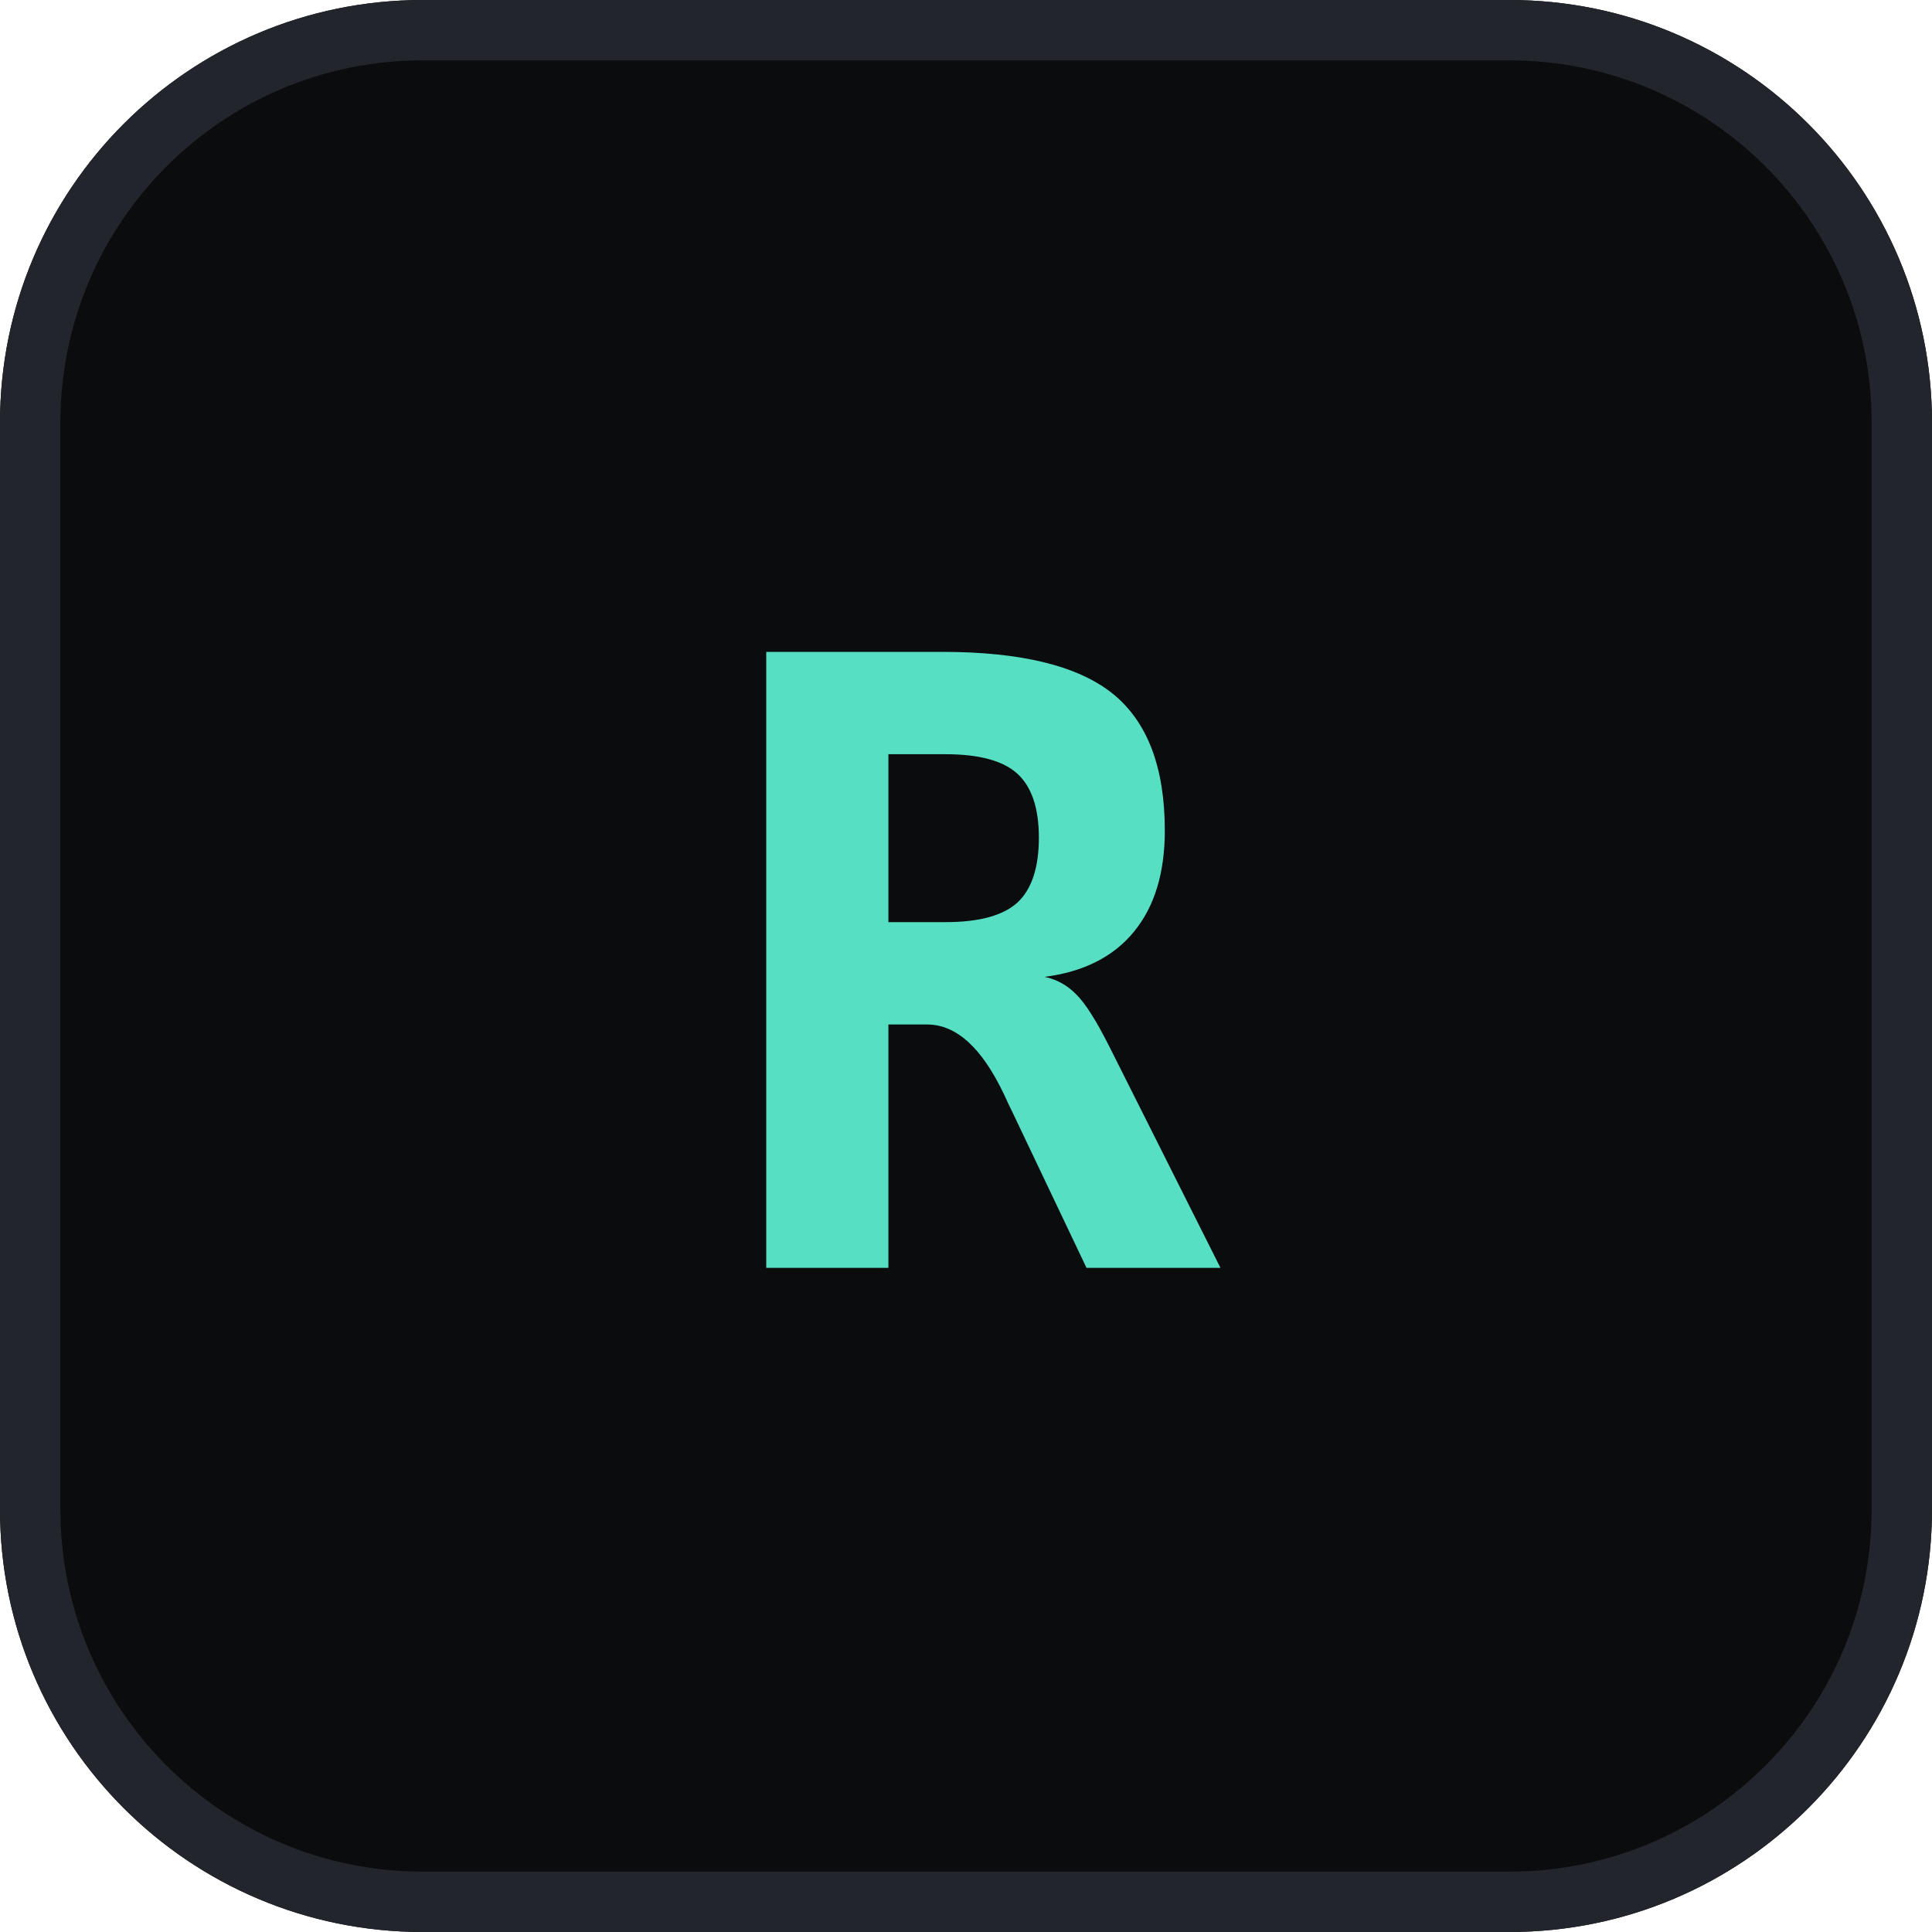
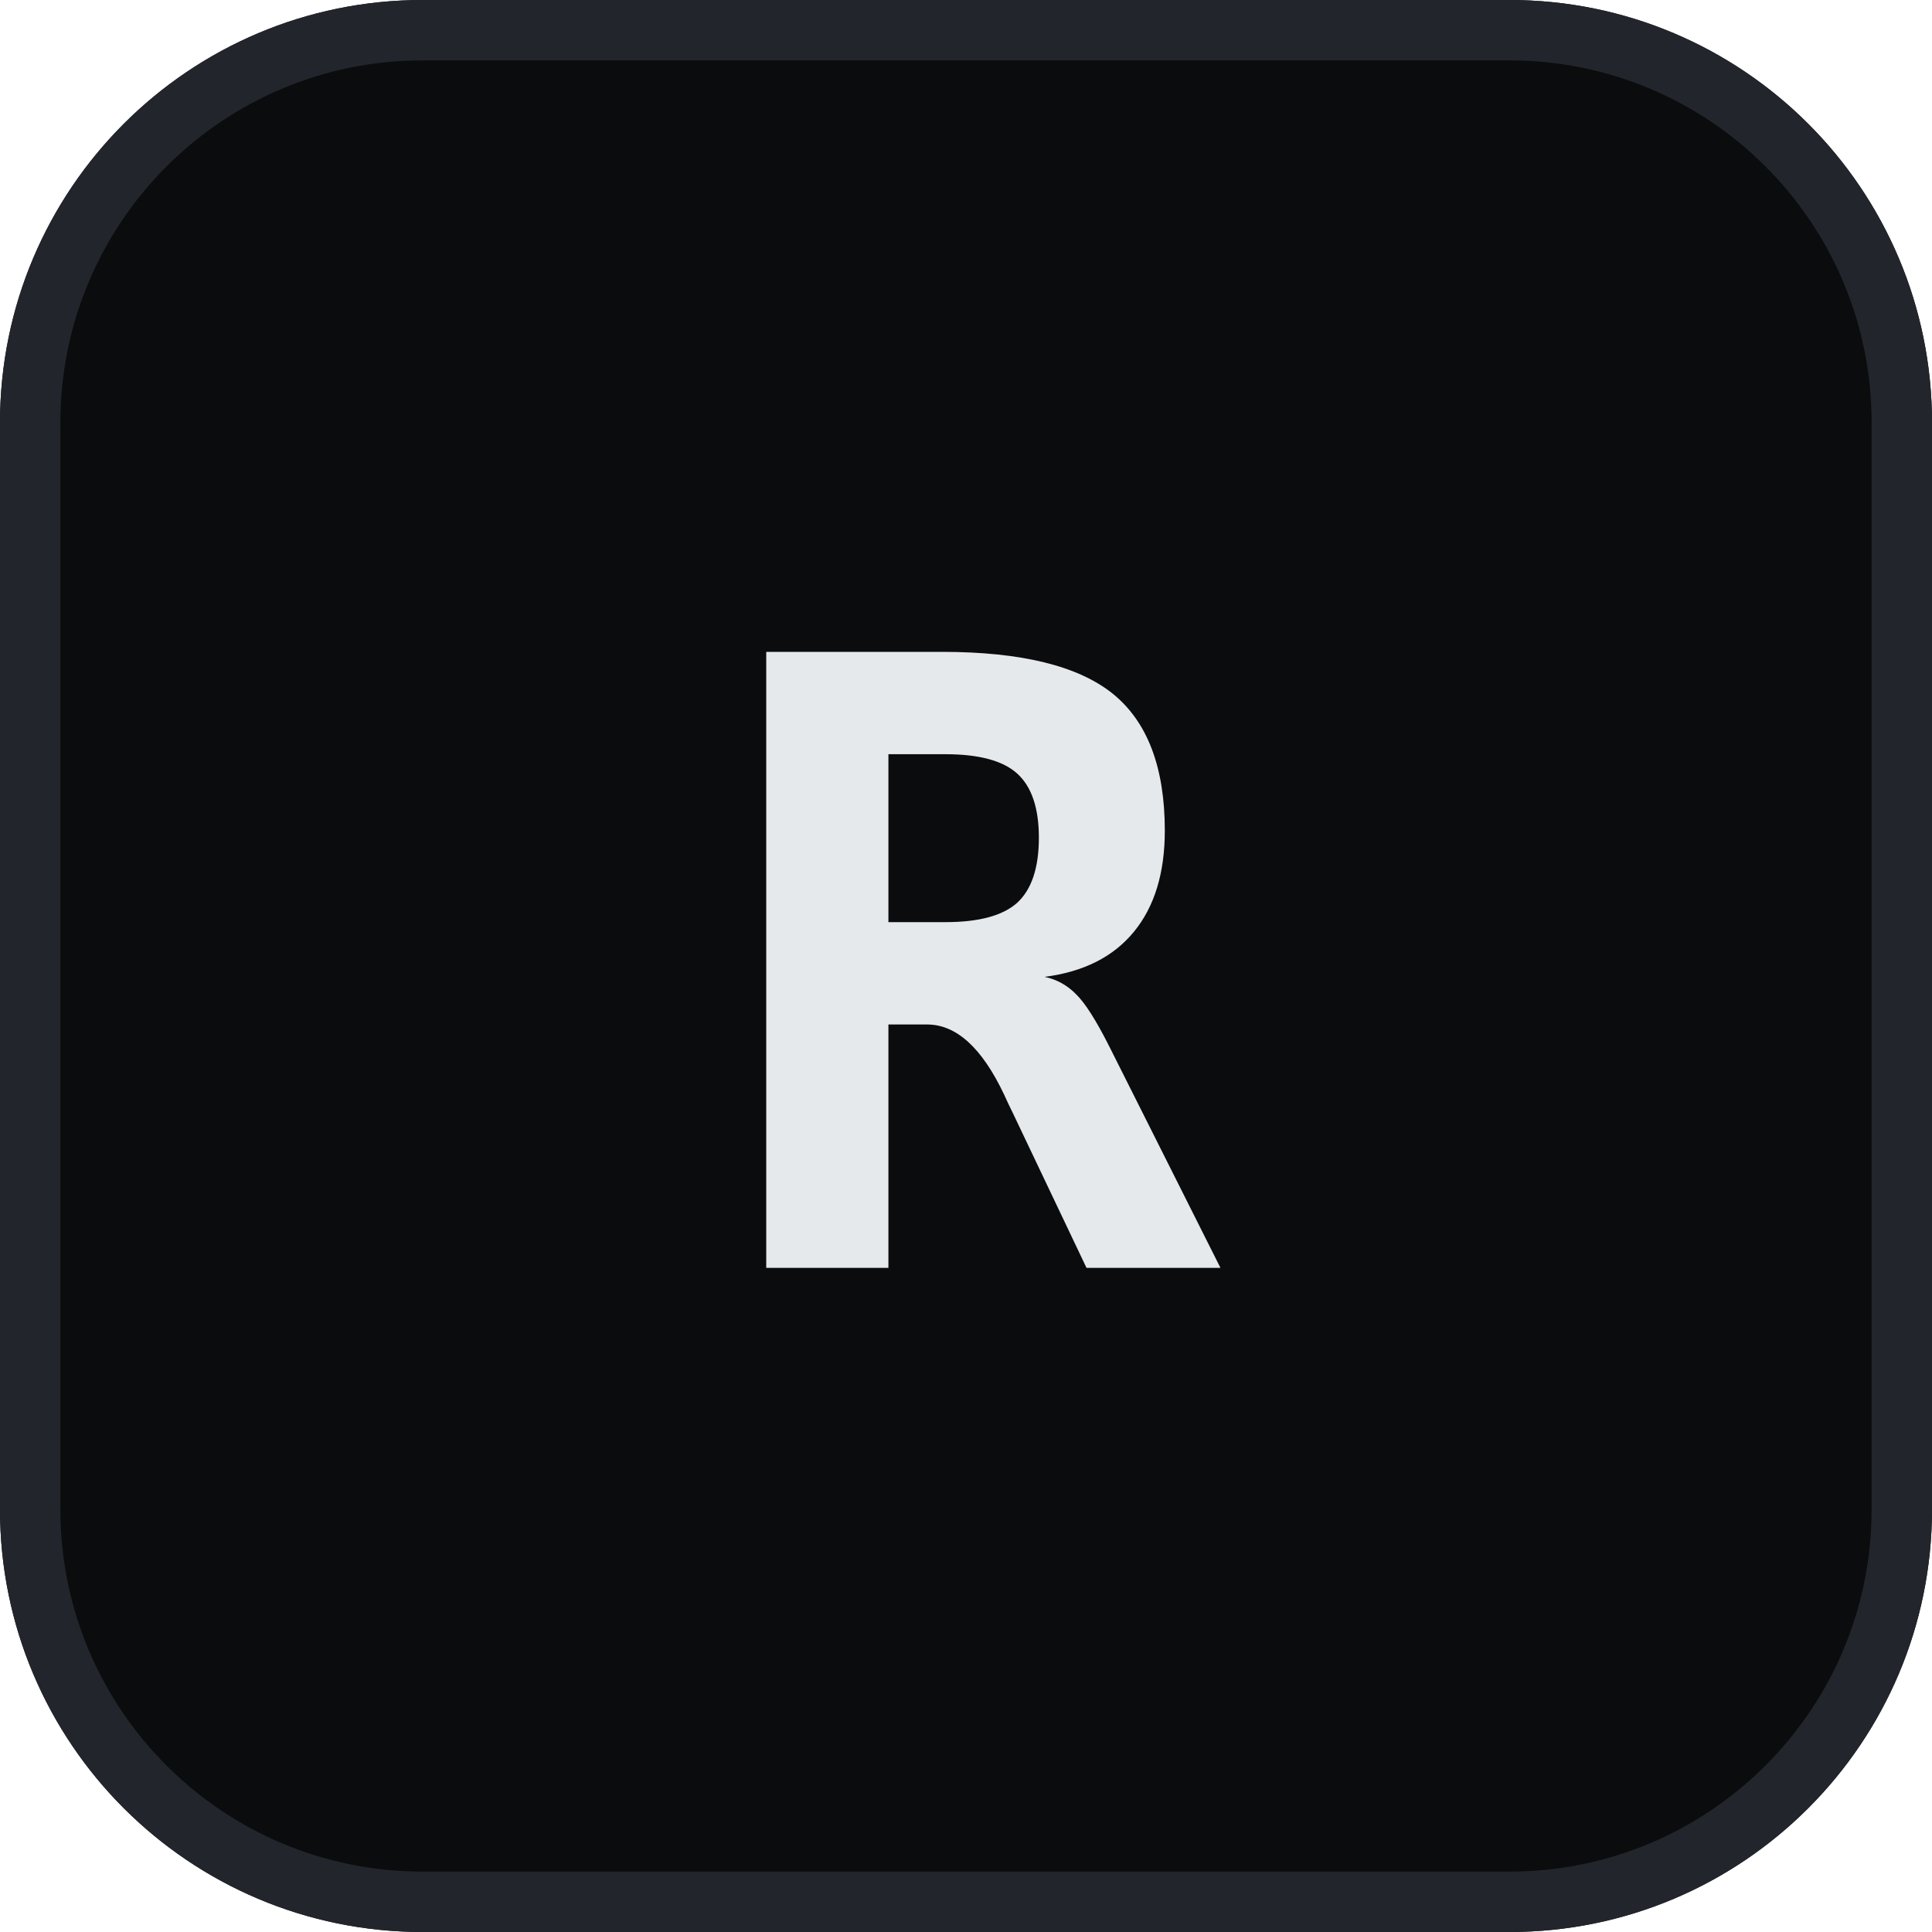
<svg xmlns="http://www.w3.org/2000/svg" viewBox="0 0 64 64">
  <rect width="64" height="64" rx="14" fill="#0b0c0e" />
  <rect x="1" y="1" width="62" height="62" rx="13" fill="none" stroke="#22262c" stroke-width="2" />
-   <text x="32" y="42" text-anchor="middle" font-family="ui-monospace, Menlo, monospace" font-size="28" font-weight="700" fill="#56dfc3">R</text>
+   <text x="32" y="42" text-anchor="middle" font-family="ui-monospace, Menlo, monospace" font-size="28" font-weight="700" fill="#e6e9ec">R</text>
</svg>
